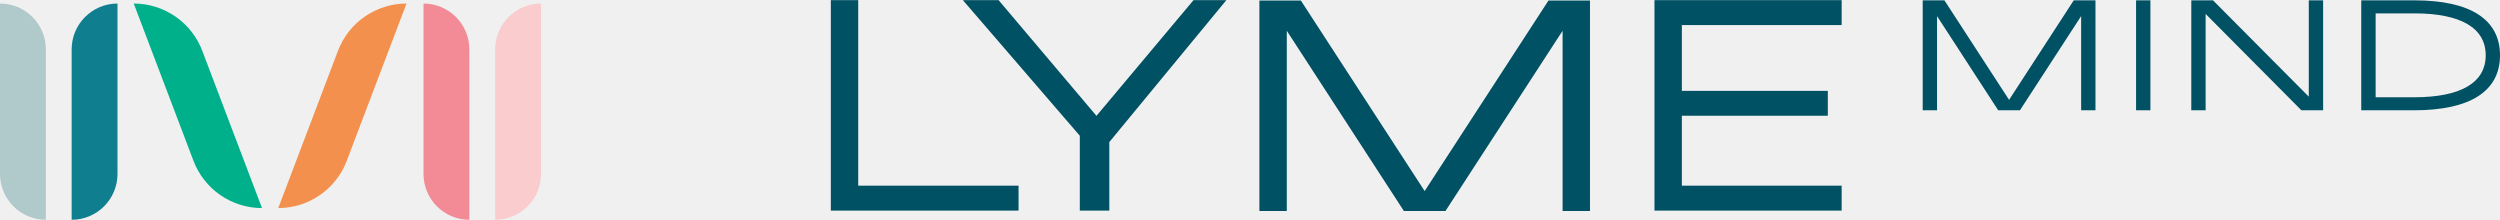
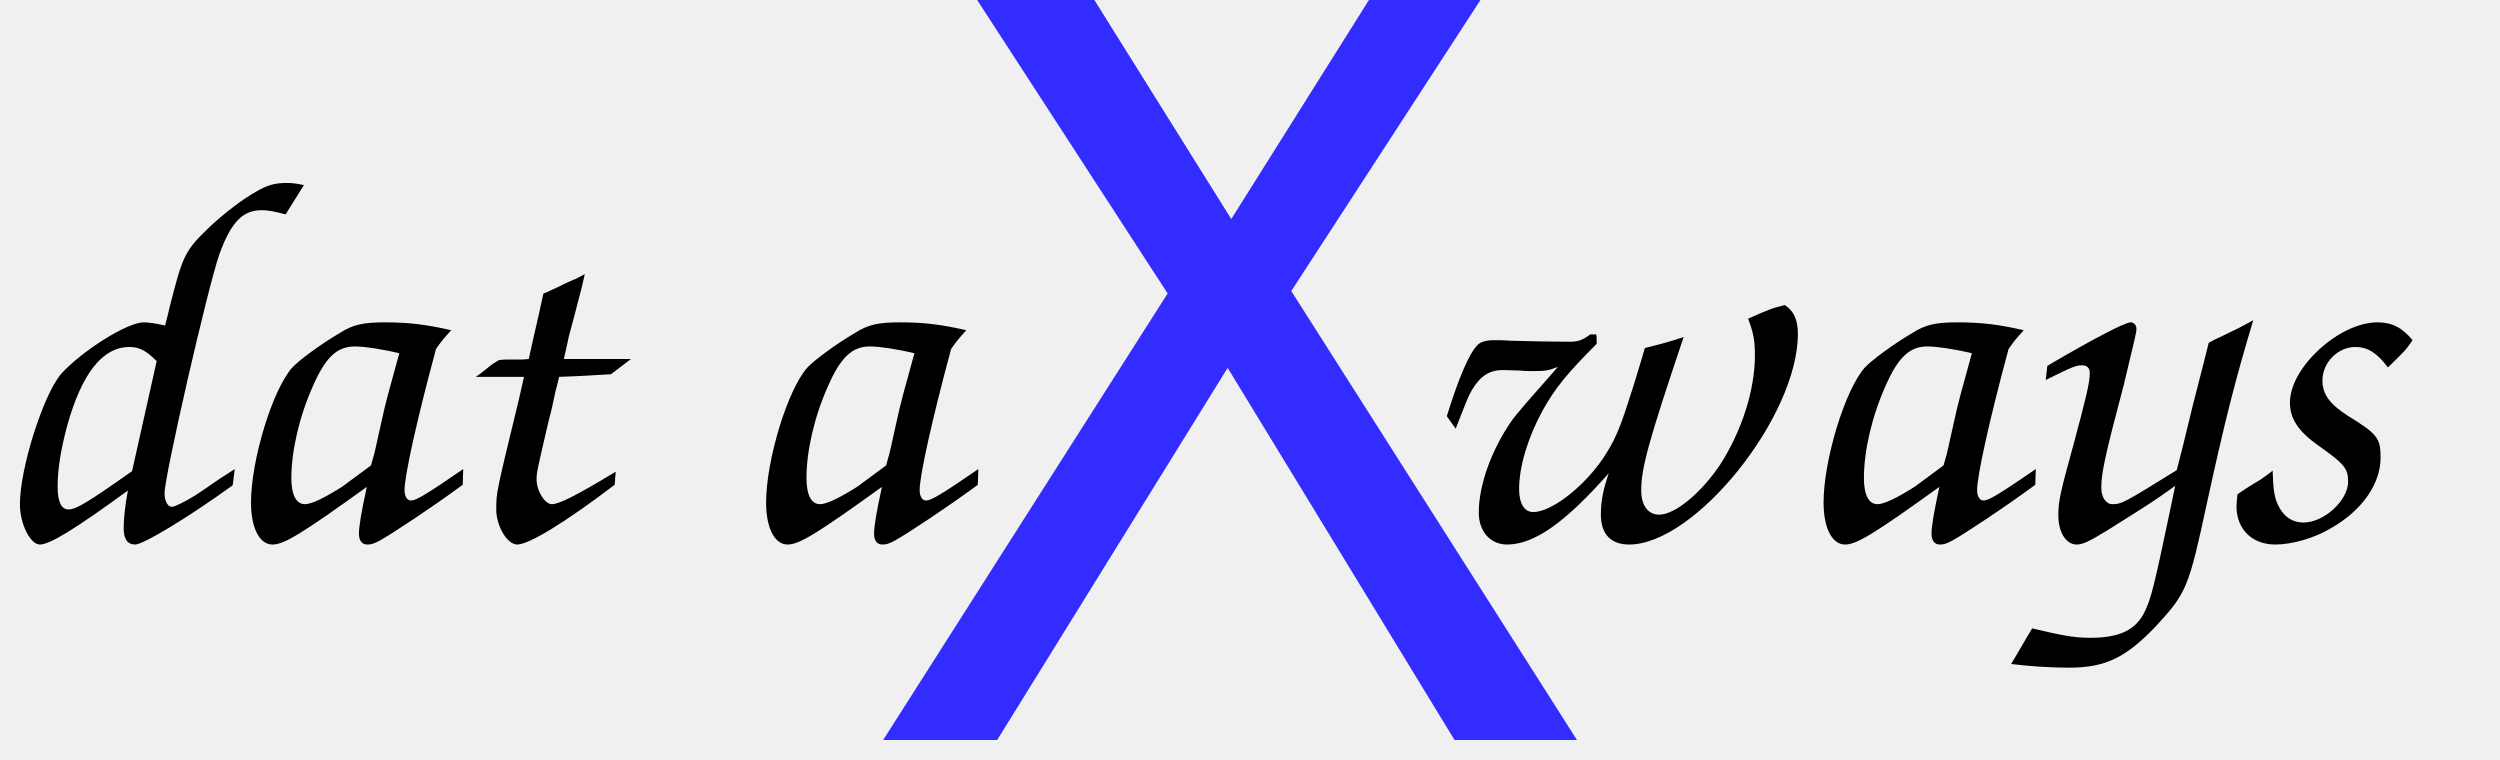
- <svg xmlns="http://www.w3.org/2000/svg" width="216" height="19" viewBox="0 0 216 19" fill="none">
-   <g clip-path="url(#clip0_353_2320)">
-     <path d="M167.998 0.03L173.584 8.628L179.172 0.03H181.049V9.529H179.81V1.393L174.522 9.529H172.645L167.361 1.393V9.529H166.122V0.03H167.998Z" fill="#005163" />
-     <path d="M185.795 0.03V9.529H184.556V0.03H185.795Z" fill="#005163" />
-     <path d="M191.204 0.03L199.479 8.353V0.03H200.718V9.529H198.841L190.566 1.203V9.526H189.328V0.03H191.204Z" fill="#005163" />
-     <path d="M208.615 0.03C213.438 0.03 216 1.679 216 4.78C216 7.88 213.424 9.529 208.575 9.529H204.012V0.03H208.615ZM214.765 4.78C214.765 2.412 212.617 1.155 208.579 1.155H205.255V8.404H208.579C212.617 8.404 214.765 7.144 214.765 4.78Z" fill="#005163" />
-     <path d="M74.154 16.042H74.15V0.012H71.783V18.197H74.154H88.003V16.042H74.154Z" fill="#005163" />
-     <path d="M159.119 2.167V0.012H142.946V18.197H159.119V16.042H145.313V10.002H157.924V7.851H145.313V2.167H159.119Z" fill="#005163" />
-     <path d="M103.12 0.012L94.735 10.009L86.277 0.012H83.191L93.295 11.728V18.197H95.846V12.274L105.957 0.012H103.12Z" fill="#005163" />
-     <path d="M112.396 0.048L123.09 16.507L133.787 0.048H137.375V18.23H135.008V2.658L124.886 18.233H121.298L111.179 2.658V18.233H108.812V0.048H112.396Z" fill="#005163" />
-     <path d="M22.637 17.977L17.477 4.391C16.543 1.932 14.187 0.305 11.555 0.305L16.715 13.89C17.65 16.353 20.01 17.977 22.637 17.977Z" fill="#00B08A" />
-     <path d="M24.041 17.977L29.201 4.391C30.136 1.932 32.492 0.305 35.123 0.305L29.96 13.894C29.029 16.353 26.669 17.977 24.041 17.977Z" fill="#F4904D" />
-     <path d="M6.19 18.988C8.378 18.988 10.152 17.215 10.152 15.027V0.305C7.964 0.305 6.19 2.079 6.19 4.267V18.988Z" fill="#0F7F90" />
-     <path d="M0 0.305V15.027C0 17.215 1.774 18.988 3.962 18.988V4.27C3.962 2.079 2.188 0.305 0 0.305Z" fill="#B0C9CB" />
-     <path d="M46.745 0.305C44.557 0.305 42.783 2.079 42.783 4.267V18.988C44.971 18.988 46.745 17.215 46.745 15.027V0.305Z" fill="#FACCCD" />
-     <path d="M36.59 0.305C38.777 0.305 40.551 2.079 40.551 4.267V18.988C38.363 18.988 36.59 17.215 36.59 15.027V0.305Z" fill="#F38B97" />
+ <svg xmlns="http://www.w3.org/2000/svg" width="100%" height="100%" viewBox="0 0 4800 1458" version="1.1" xml:space="preserve" style="fill-rule:evenodd;clip-rule:evenodd;stroke-linejoin:round;stroke-miterlimit:2;">
+   <g transform="matrix(1,0,0,1,-2286.35,-3907.65)">
+     <g transform="matrix(0.388534,0,0,0.388534,3558.93,2543.33)">
+       <text x="1065.22px" y="7168.16px" style="font-family:'BMYEONSUNG-OTF', 'BM Yeonsung', sans-serif;font-size:5931.62px;fill:rgb(50,44,255);">X</text>
+     </g>
+     <g transform="matrix(1,0,0,1,-235.082,-3571.78)">
+       <text x="2472.13px" y="8511.85px" style="font-family:'BalooBhai2-Regular', 'Baloo Bhai 2', cursive;font-size:1006.11px;">dat<tspan x="3904.83px " y="8511.85px ">a</tspan>
+       </text>
+       <text x="5211.76px" y="8511.85px" style="font-family:'BalooBhai2-Regular', 'Baloo Bhai 2', cursive;font-size:1006.11px;">w<tspan x="5935.15px 6425.12px " y="8511.85px 8511.85px ">ay</tspan>s</text>
+     </g>
  </g>
-   <defs>
-     <clipPath id="clip0_353_2320">
-       <rect width="216" height="18.976" fill="white" transform="translate(0 0.0118408)" />
-     </clipPath>
-   </defs>
</svg>
